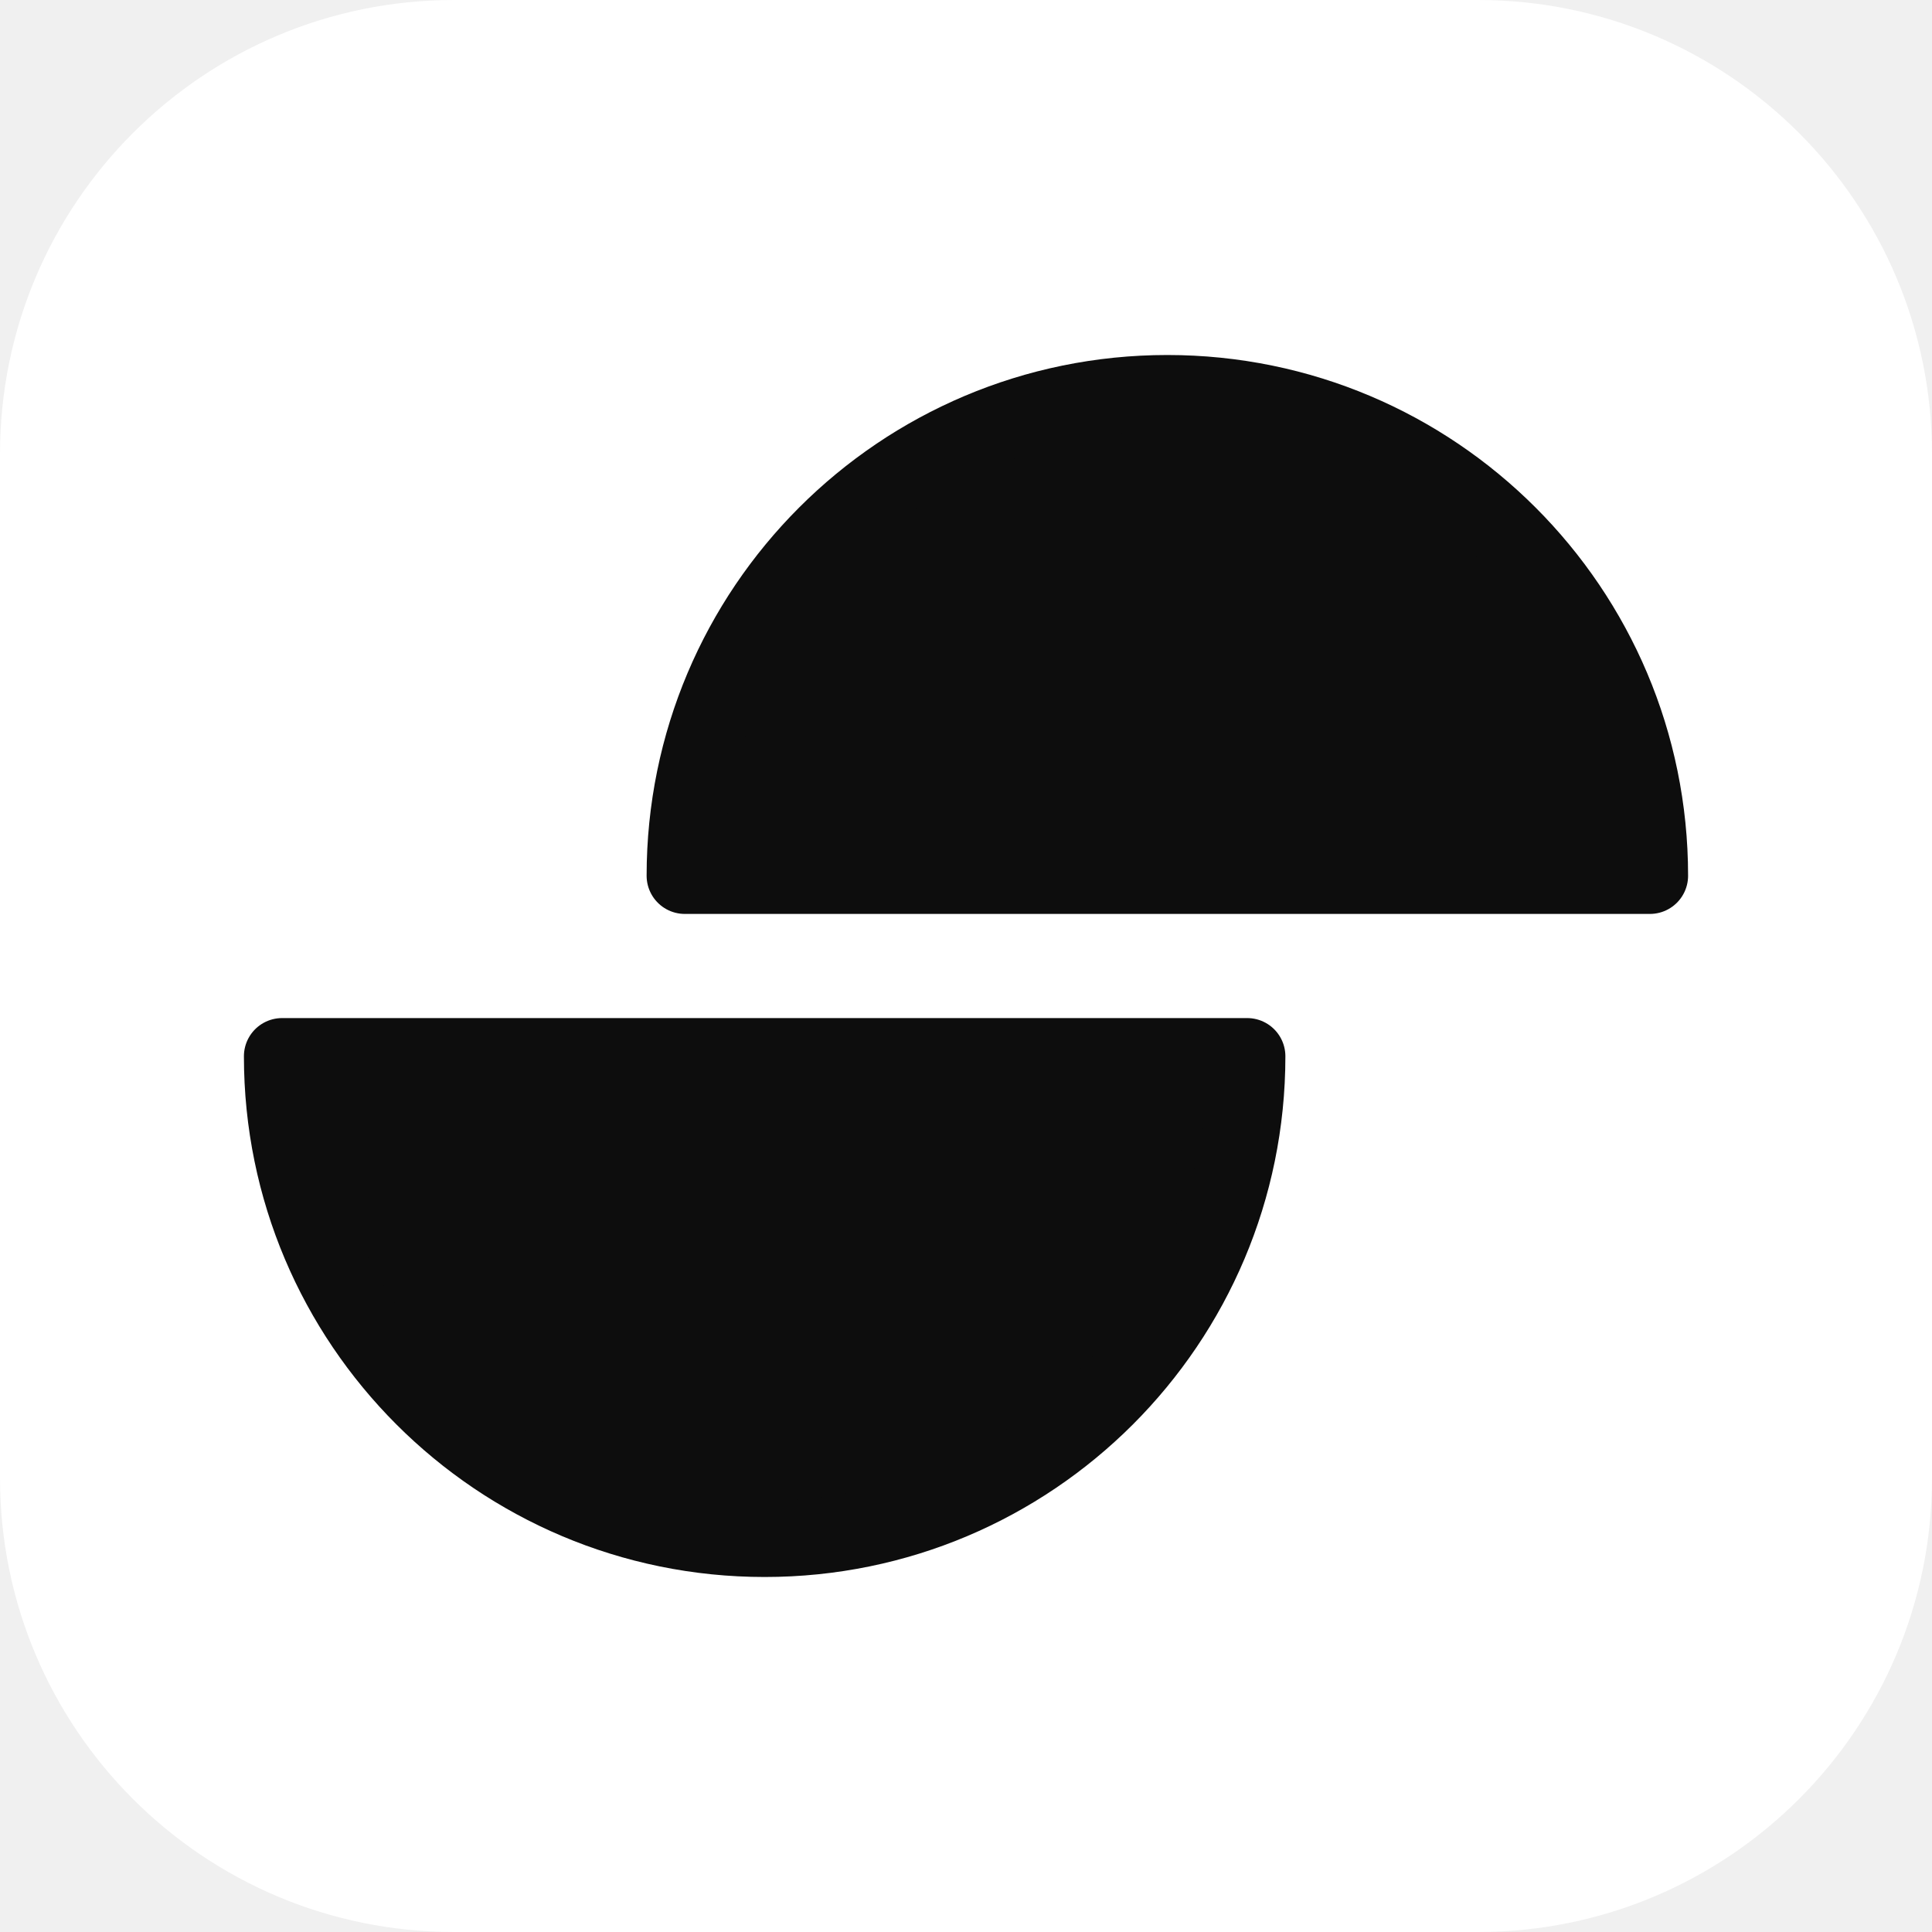
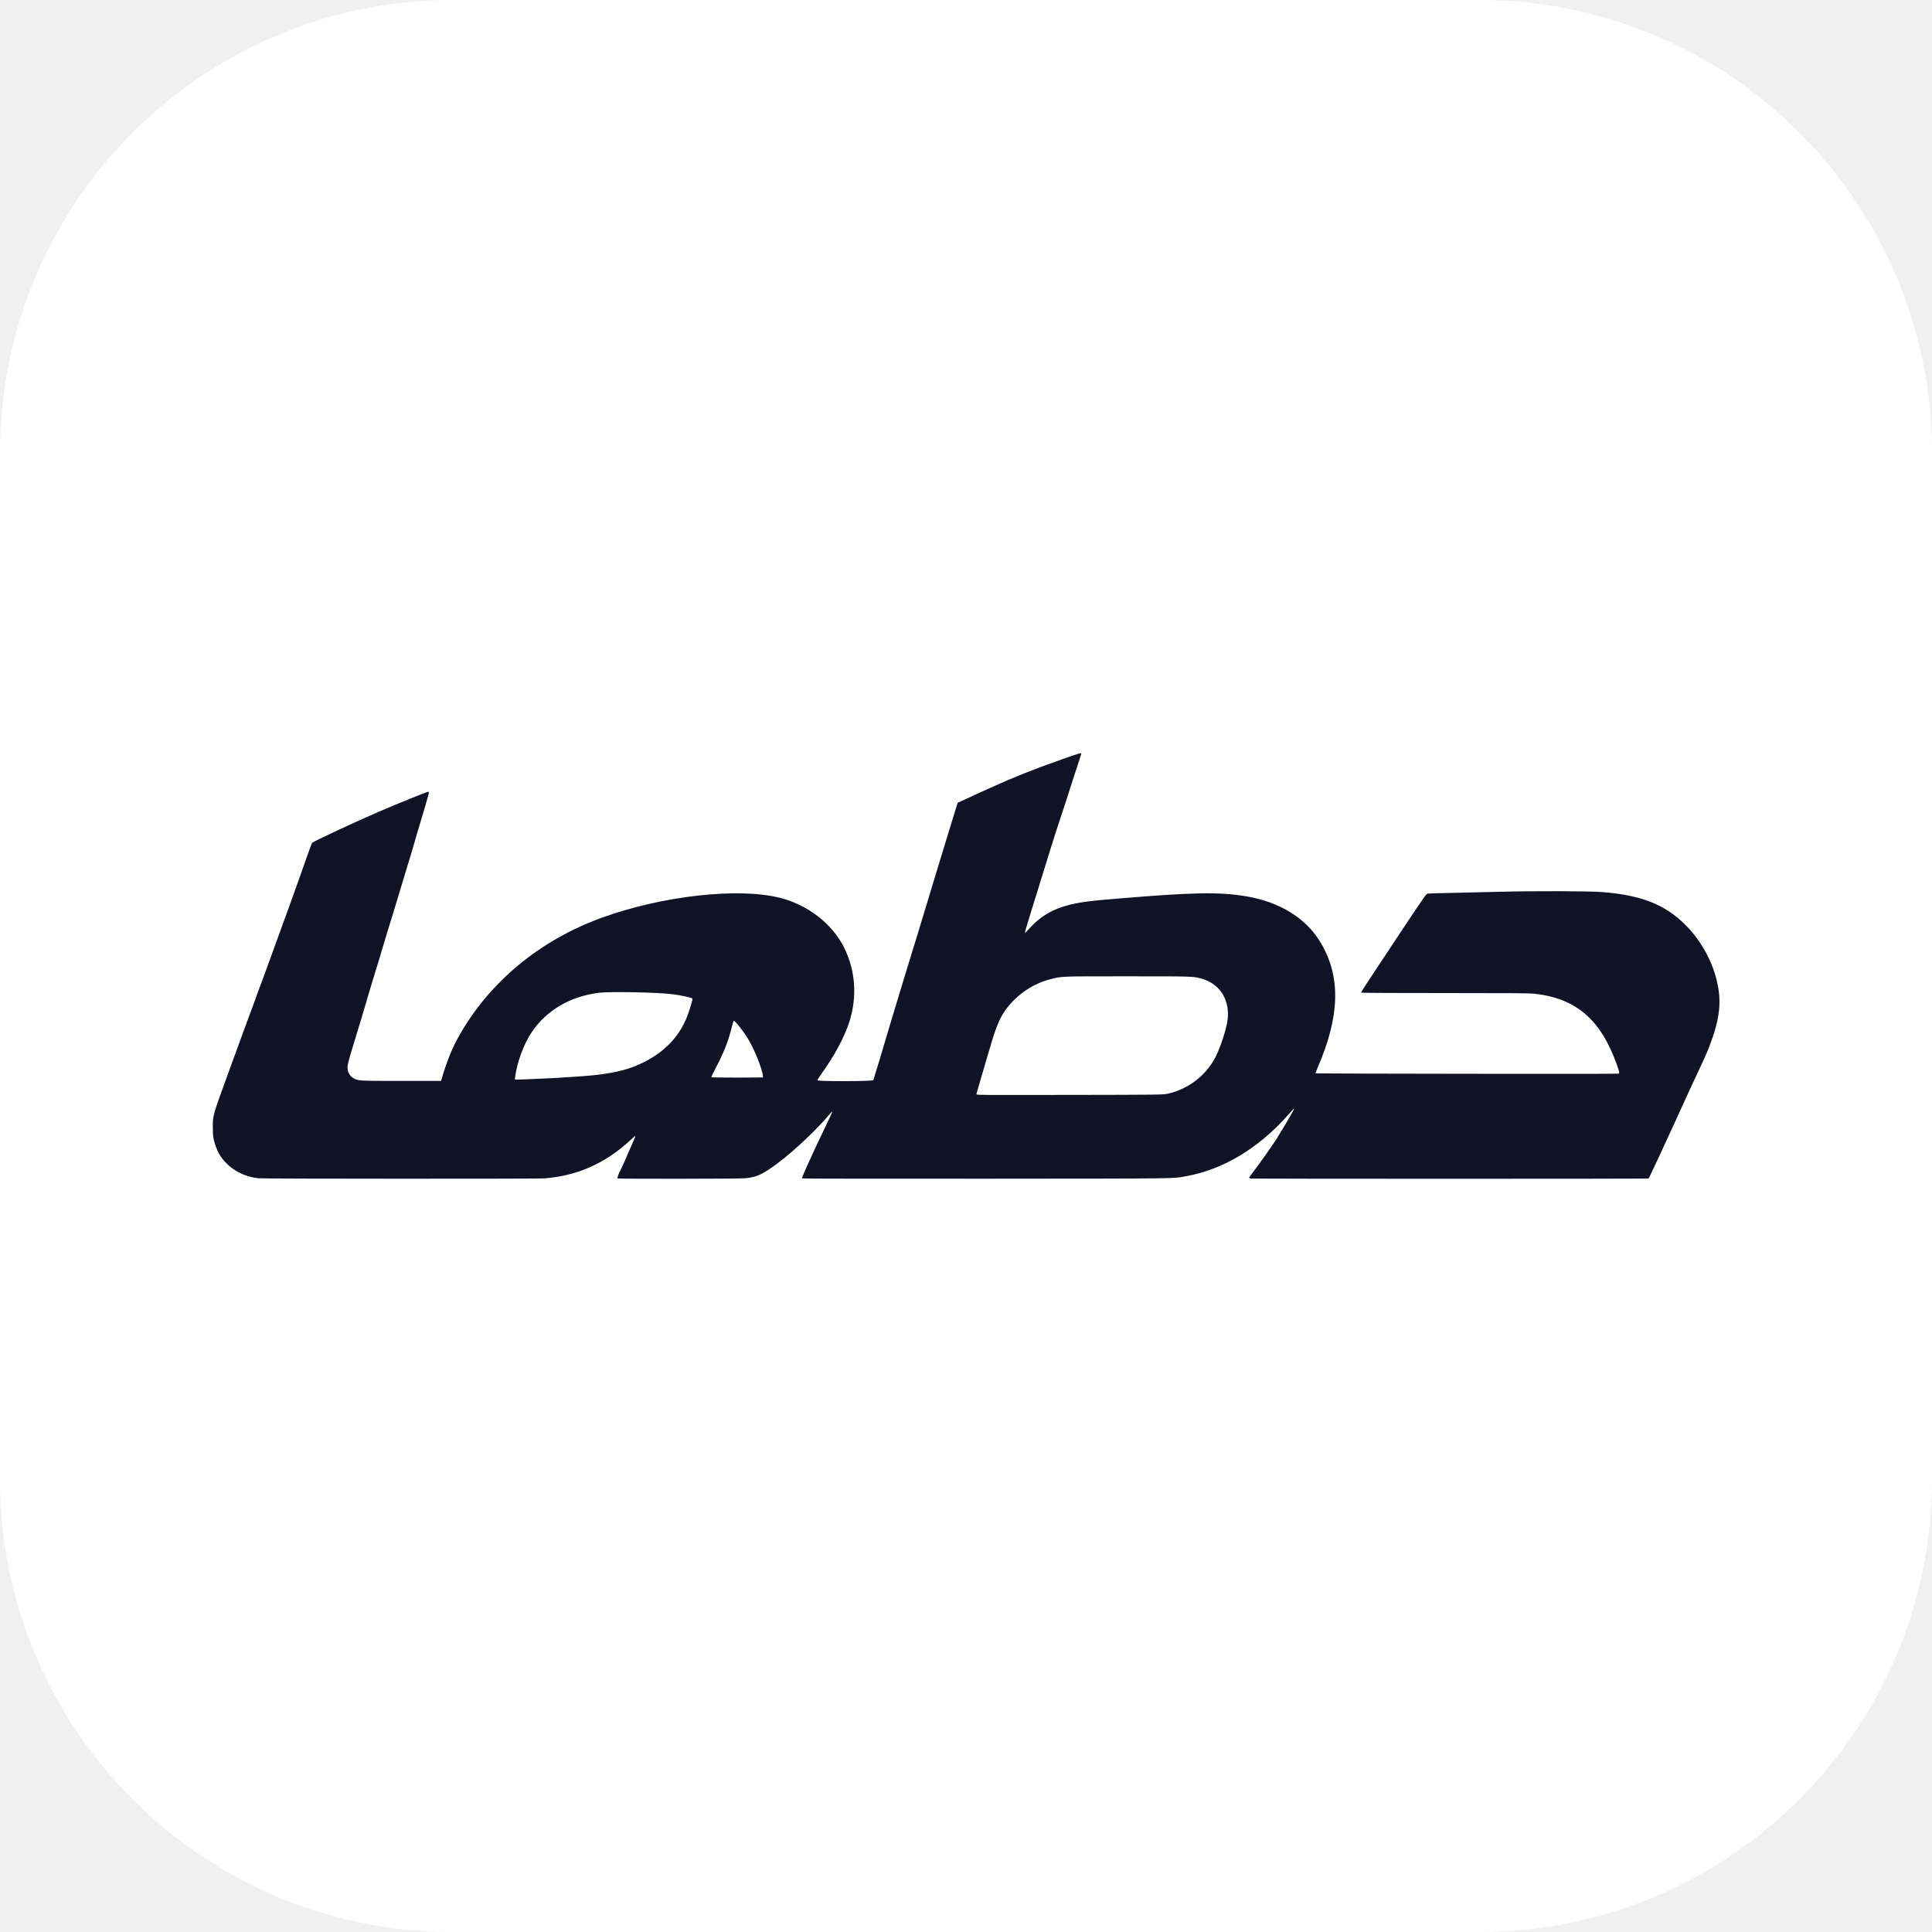
- <svg xmlns="http://www.w3.org/2000/svg" viewBox="0 0 512 512" width="512" height="512" role="img" aria-label="تليته">
-   <rect x="0" y="0" width="512" height="512" rx="120.32" fill="#FFFFFF" />
-   <path d="M181.48 232.08A127.88 127.88 0 0 1 437.24 232.08Z" fill="#0D0D0D" stroke="#0D0D0D" stroke-width="20.24" stroke-linejoin="round" />
-   <path d="M74.76 279.92A127.88 127.88 0 0 0 330.52 279.92Z" fill="#0D0D0D" stroke="#0D0D0D" stroke-width="20.24" stroke-linejoin="round" />
+ <svg xmlns="http://www.w3.org/2000/svg" viewBox="0 0 512 512" width="512" height="512" role="img" aria-label="حطّها">
+   <rect width="512" height="512" rx="120" fill="#FFFFFF" />
+   <path transform="translate(56.32 199.59) scale(0.39936)" fill="#111226" fill-rule="evenodd" d="M30.4 282.1C17.4 280.7 6.3 272.5 2.4 261.6C0.5 256.2 0.2 254.6 0.2 248.8C0.2 240.2 -0.2 241.5 10.7 211.6C18.9 189.1 21.0 183.3 24.0 175.2C25.4 171.5 27.3 166.5 28.1 164.2C28.9 161.9 31.0 156.1 32.8 151.4C37.5 138.5 39.0 134.6 39.9 131.9C40.4 130.5 42.0 126.2 43.4 122.3C44.8 118.5 46.8 113.0 47.8 110.2C48.9 107.3 50.2 103.6 50.9 101.7C56.4 86.4 60.1 76.1 63.1 67.4C64.5 63.4 65.9 59.8 66.1 59.5C67.1 58.5 95.4 45.3 110.3 38.9C123.3 33.3 142.4 25.6 143.2 25.6C144.0 25.6 143.8 26.4 137.7 46.7C135.9 52.7 133.8 59.8 133.1 62.4C132.3 65.1 130.8 70.3 129.6 74.0C128.5 77.7 127.1 82.4 126.4 84.6C122.6 97.3 121.2 101.8 119.9 106.1C117.3 114.4 114.2 124.5 113.0 128.7C112.3 131.0 111.0 135.3 110.1 138.4C107.2 147.6 104.4 157.1 102.7 162.8C100.9 169.1 97.1 181.8 94.7 189.5C90.3 203.8 89.6 206.5 89.6 208.5C89.6 211.7 91.1 214.4 93.6 215.7C96.8 217.5 96.7 217.5 125.4 217.5L151.7 217.5L152.6 214.3C155.9 203.5 159.0 196.0 163.0 188.7C183.1 152.4 216.8 124.3 258.1 109.3C298.1 94.7 348.9 89.0 376.5 96.0C394.9 100.6 411.1 113.1 419.0 128.8C426.7 144.2 427.9 161.6 422.6 178.3C419.3 188.5 412.7 200.8 404.2 212.6C402.7 214.8 401.4 216.8 401.4 217.1C401.4 217.9 438.1 217.8 438.5 217.0C438.6 216.7 439.3 214.8 439.8 212.7C440.4 210.6 441.7 206.6 442.6 203.7C443.5 200.7 444.4 197.7 444.6 196.9C445.0 195.3 452.1 171.9 456.5 157.3C458.2 151.9 460.2 145.0 461.2 141.9C462.1 138.9 463.8 133.4 464.9 129.8C466.1 126.1 467.3 122.1 467.7 120.8C468.1 119.5 470.7 110.7 473.6 101.3C476.5 91.8 479.6 81.6 480.5 78.5C484.5 65.4 485.2 63.0 488.5 52.3C490.4 46.1 492.5 39.2 493.2 37.0L494.5 32.9L500.5 30.2C503.7 28.7 507.6 26.9 509.1 26.2C510.6 25.5 514.1 24.0 516.9 22.7C530.9 16.3 544.6 10.8 563.4 4.2C575.6 -0.1 576.5 -0.4 576.5 0.4C576.5 0.6 574.7 6.4 572.4 13.1C570.2 19.9 567.0 29.7 565.4 34.8C563.7 40.0 561.2 47.6 559.8 51.8C557.2 59.9 555.5 65.4 551.8 77.4C549.4 85.2 547.3 92.0 543.5 104.2C539.7 116.4 539.0 119.0 539.2 119.2C539.3 119.3 540.2 118.4 541.3 117.2C551.3 105.8 562.3 100.7 581.8 98.3C588.3 97.6 590.7 97.3 601.0 96.5C649.8 92.4 667.5 92.0 685.3 94.9C708.4 98.6 726.3 109.8 735.9 126.7C748.8 149.1 748.0 174.7 733.4 208.6C732.5 210.6 731.9 212.4 732.0 212.5C732.3 212.7 931.8 213.0 932.8 212.7C933.8 212.5 933.7 211.9 932.0 207.0C921.3 176.8 904.9 162.6 876.8 159.6C873.2 159.3 863.4 159.2 817.5 159.2C787.3 159.2 762.5 159.1 762.4 159.0C762.3 158.9 762.3 158.5 762.5 158.2C763.2 156.8 777.4 135.4 791.0 114.9C804.0 95.4 805.5 93.3 806.3 93.2C806.9 93.1 814.9 92.9 824.1 92.7C833.4 92.5 846.8 92.2 853.9 92.0C876.0 91.4 913.9 91.5 922.3 92.2C947.6 94.2 963.3 100.2 976.7 113.3C986.9 123.2 994.5 136.4 998.0 150.1C1001.8 165.2 1000.3 177.2 992.2 197.3C990.3 201.9 989.0 204.8 983.4 216.6C982.1 219.4 980.7 222.5 980.2 223.5C974.6 235.8 968.7 248.7 960.8 265.8C957.4 273.0 954.3 279.6 953.9 280.5C953.5 281.3 953.0 282.2 952.7 282.3C952.0 282.5 690.6 282.5 689.1 282.3C688.4 282.2 687.9 281.9 687.9 281.7C687.9 281.5 689.5 279.3 691.5 276.7C696.3 270.3 703.5 260.0 706.5 255.3C712.6 245.5 718.0 236.0 717.8 235.8C717.7 235.7 715.8 237.7 713.6 240.2C694.3 262.1 670.5 276.4 646.2 280.7C636.7 282.4 646.8 282.3 513.9 282.4C435.4 282.4 391.5 282.4 391.3 282.2C390.9 281.8 392.9 277.3 401.6 258.6C402.7 256.2 405.4 250.6 407.5 246.2C409.7 241.8 411.4 238.0 411.2 237.9C411.1 237.8 410.5 238.3 409.9 239.1C401.3 249.5 386.2 263.8 374.8 272.3C365.0 279.6 361.0 281.4 353.5 282.1C349.8 282.5 269.4 282.6 268.8 282.2C268.4 281.9 269.4 279.2 271.5 275.1C272.0 274.1 273.1 271.7 273.9 269.9C274.6 268.0 276.5 263.8 277.9 260.6C280.4 255.1 280.8 254.1 280.4 254.1C280.3 254.1 278.8 255.4 277.1 257.0C260.5 272.3 241.8 280.6 219.9 282.2C214.9 282.5 33.7 282.5 30.4 282.1ZM634.3 225.9C648.2 222.7 660.2 213.1 666.2 200.4C669.3 193.7 672.4 184.1 673.4 178.2C675.7 164.3 668.7 152.9 655.9 149.5C650.4 148.1 650.6 148.1 607.4 148.1C562.4 148.1 563.8 148.0 556.1 150.0C543.6 153.1 531.9 161.5 524.9 172.4C521.5 177.7 519.2 183.9 514.6 199.8C512.9 205.7 508.5 220.8 507.5 224.1C507.1 225.2 506.9 226.2 507.0 226.5C507.1 226.9 516.4 226.9 568.9 226.8C630.6 226.7 630.6 226.7 634.3 225.9ZM211.5 216.3C214.9 216.1 220.9 215.9 224.7 215.7C228.6 215.5 233.6 215.2 236.0 215.0C238.3 214.9 242.3 214.6 245.0 214.4C260.0 213.4 271.2 211.3 279.7 208.0C297.6 200.9 309.5 189.5 315.3 173.8C316.8 169.8 318.7 163.3 318.5 162.9C318.1 162.3 311.1 160.7 305.5 160.0C295.6 158.7 264.1 158.1 256.5 159.0C237.4 161.4 221.6 170.6 211.8 185.2C206.6 192.9 202.1 205.0 200.8 215.0L200.6 216.6L203.0 216.6C204.3 216.6 208.1 216.5 211.5 216.3ZM365.2 214.1C364.9 209.7 359.4 196.1 355.3 189.5C352.3 184.5 346.8 177.6 345.9 177.6C345.7 177.6 345.2 179.0 344.8 180.9C342.5 190.5 339.6 198.0 334.4 208.0C332.4 211.7 330.9 214.9 331.0 215.1C331.1 215.2 337.8 215.3 348.3 215.3L365.3 215.2L365.2 214.1Z" />
</svg>
